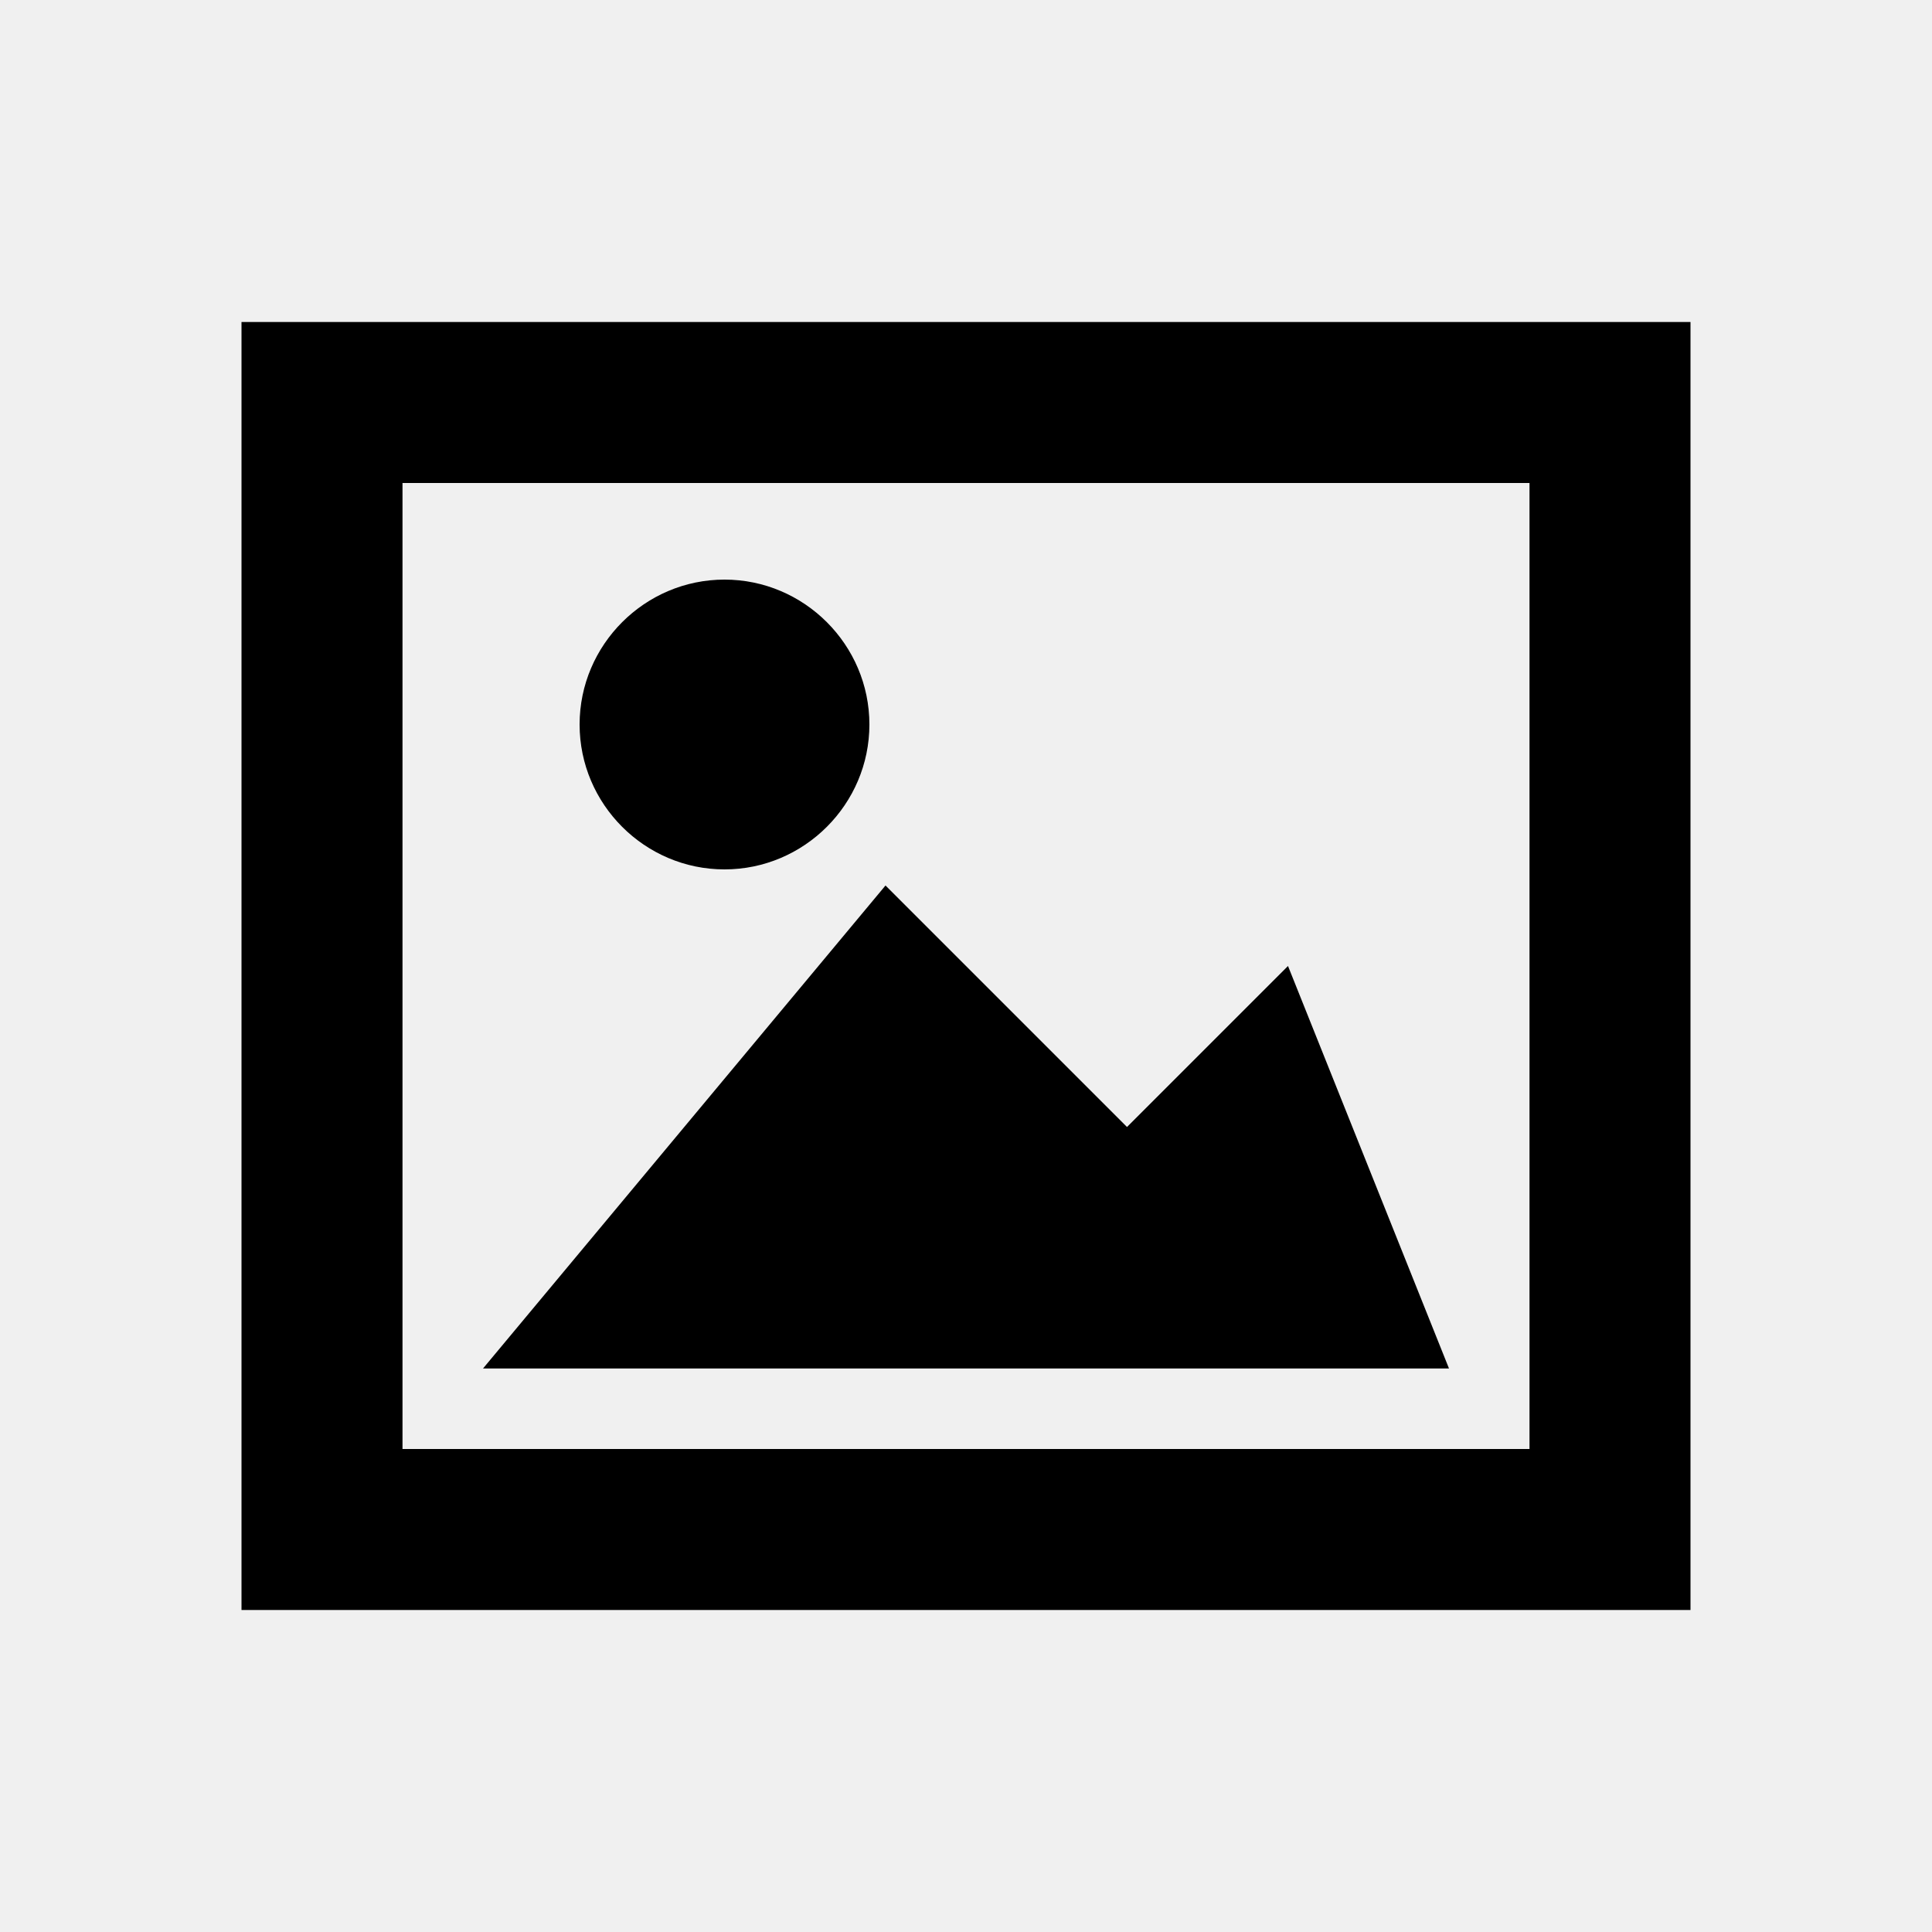
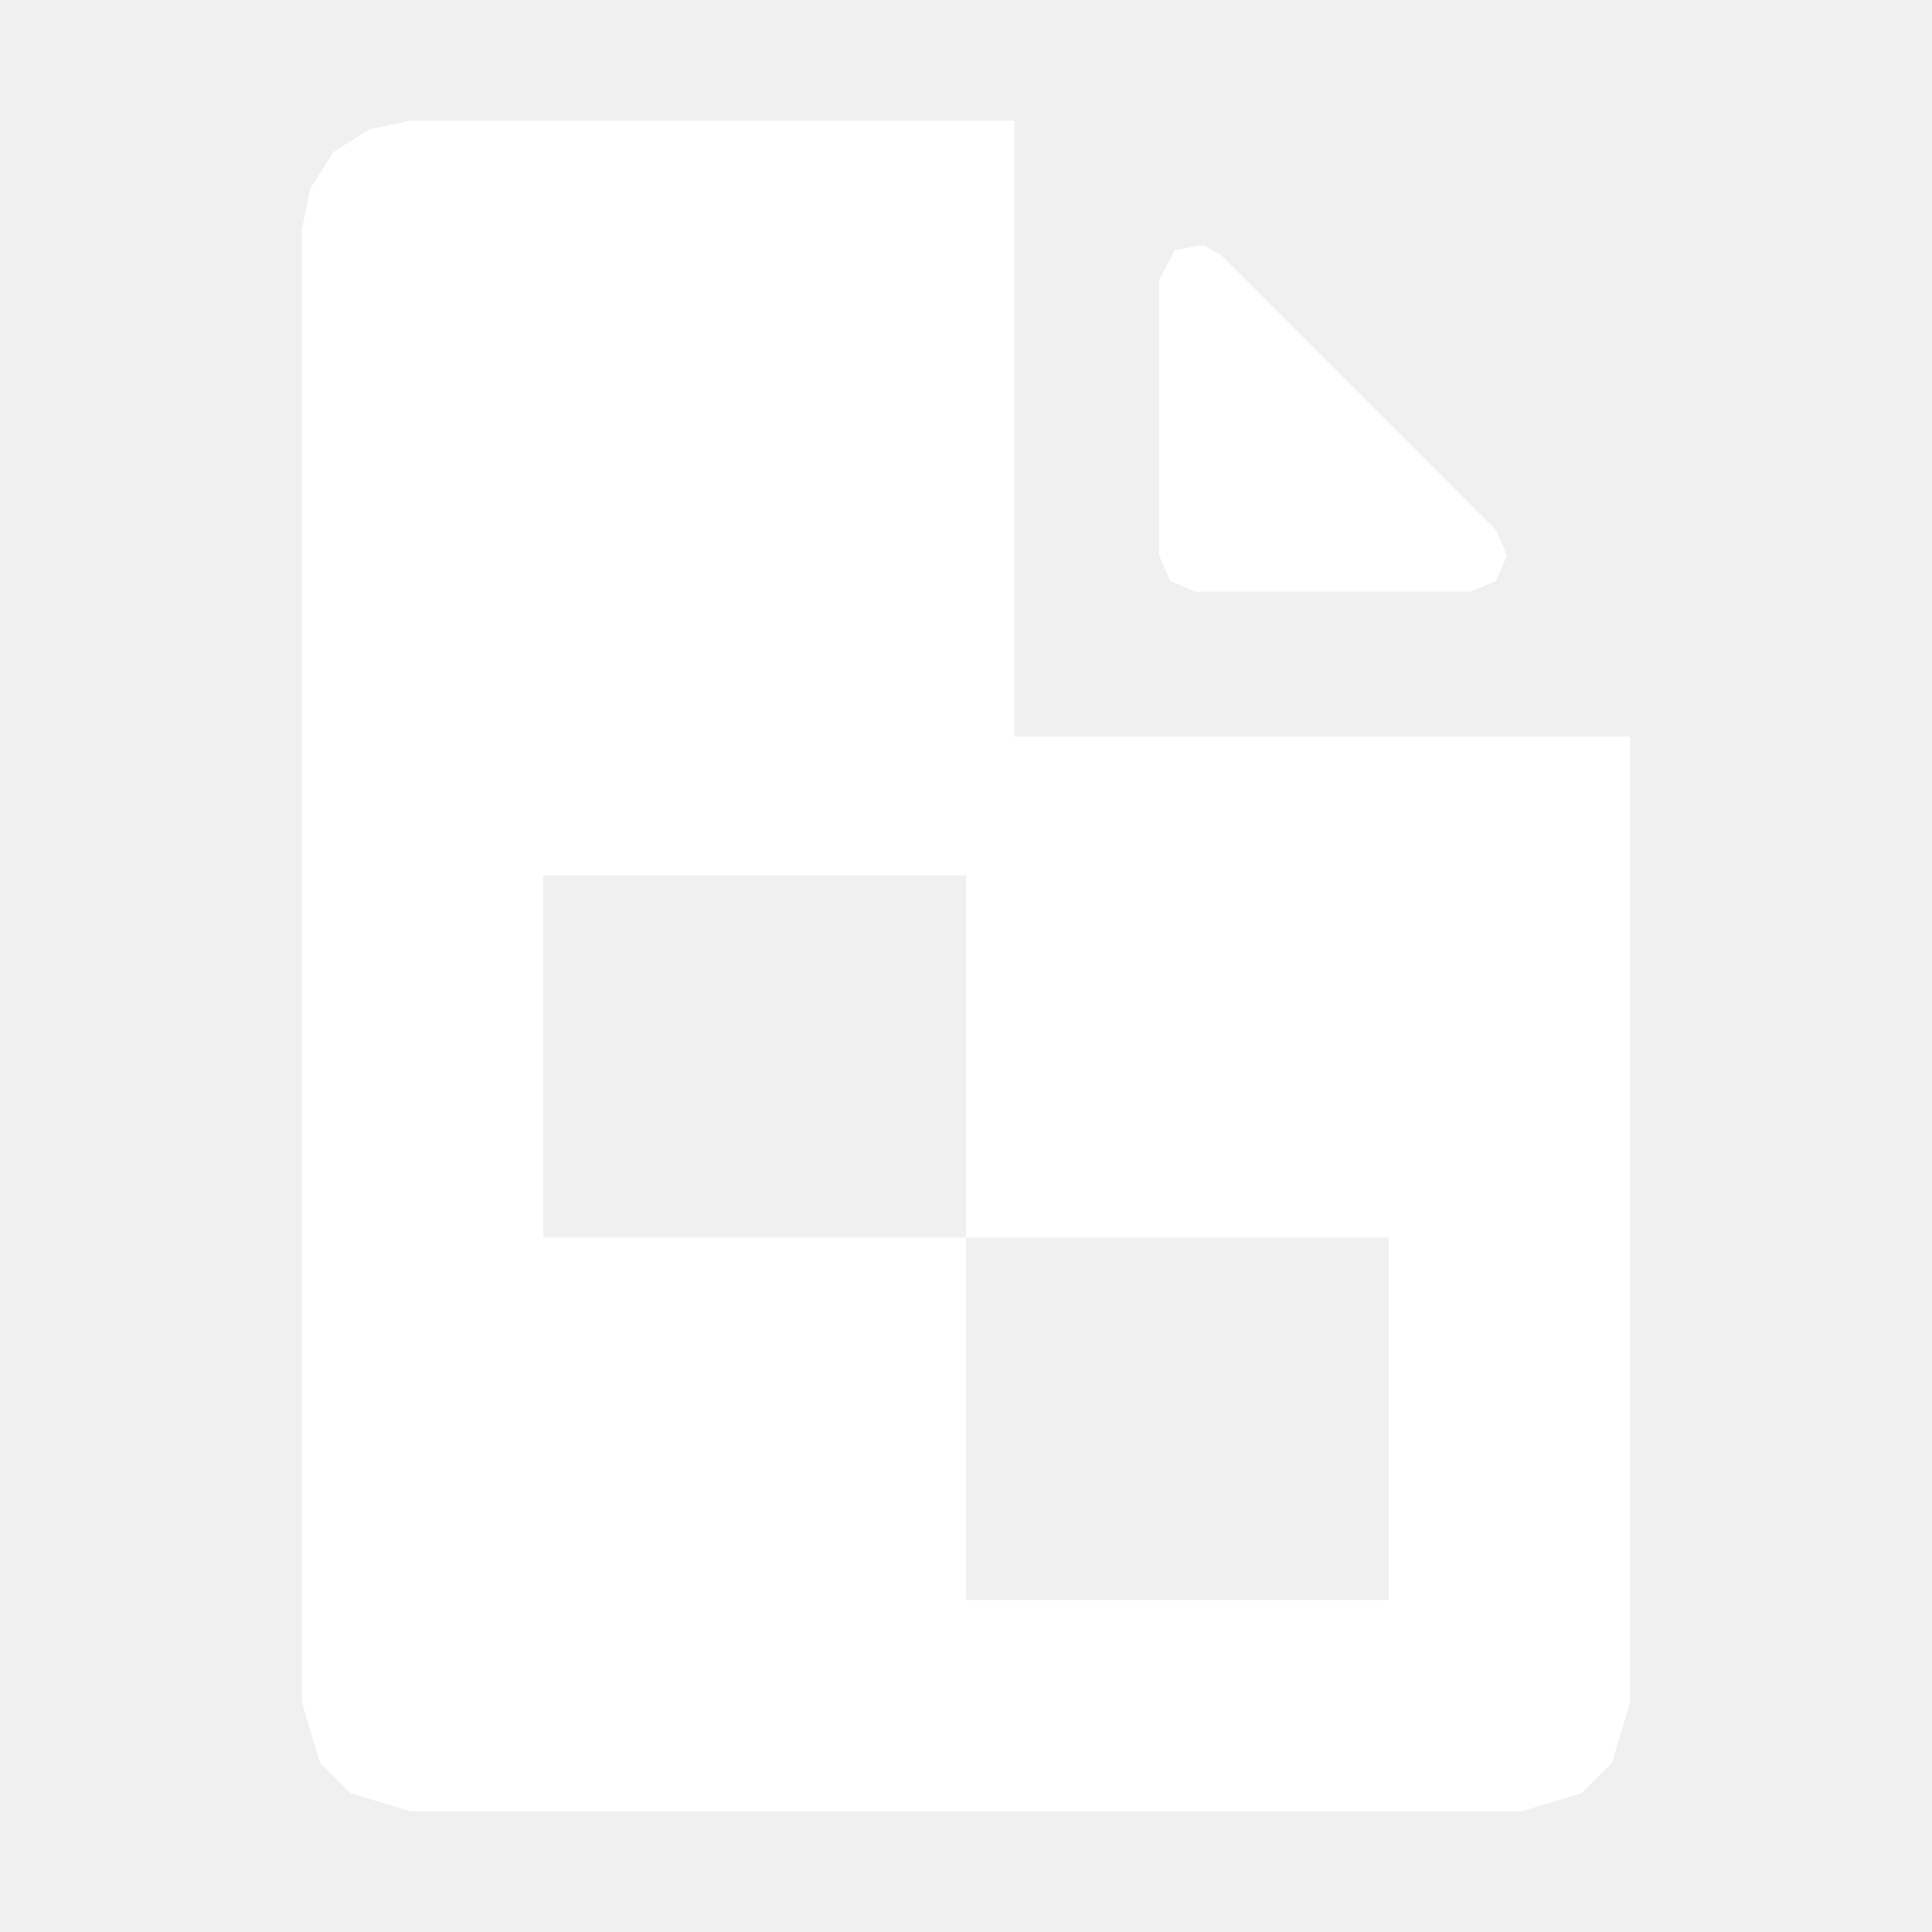
- <svg xmlns="http://www.w3.org/2000/svg" viewBox="0 0 24 24">
-   <path d="M3.00 4.00 L21.00 4.00 L21.00 20.00 L3.00 20.00 Z M5.00 18.00 L19.00 18.00 L19.00 6.00 L5.00 6.00 Z M10.80 9.00 C10.80 9.99 9.99 10.80 9.00 10.80 C8.01 10.80 7.20 9.99 7.20 9.00 C7.20 8.01 8.01 7.20 9.00 7.20 C9.99 7.20 10.80 8.01 10.80 9.00 Z M6.00 17.00 L11.00 11.00 L14.00 14.00 L16.00 12.00 L18.00 17.00 Z" />
+ <svg xmlns="http://www.w3.org/2000/svg" viewBox="0 0 16 16">
+   <path fill="#fff" d="M2.76 1.26L3.06 1.07L3.4 1L8.4 1L8.4 6.1L13.5 6.1L13.5 14.1L13.35 14.6L13.1 14.85L12.6 15L3.4 15L2.9 14.85L2.65 14.6L2.5 14.1L2.5 1.9L2.57 1.56ZM4.5 7.25L4.5 10.25L8 10.25L8 7.25ZM11.5 10.25L8 10.25L8 13.25L11.5 13.25ZM9.96 2.03L10.11 2.11L12.39 4.39L12.48 4.6L12.39 4.81L12.18 4.9L9.9 4.9L9.69 4.81L9.6 4.6L9.6 2.32L9.73 2.07Z" />
</svg>
